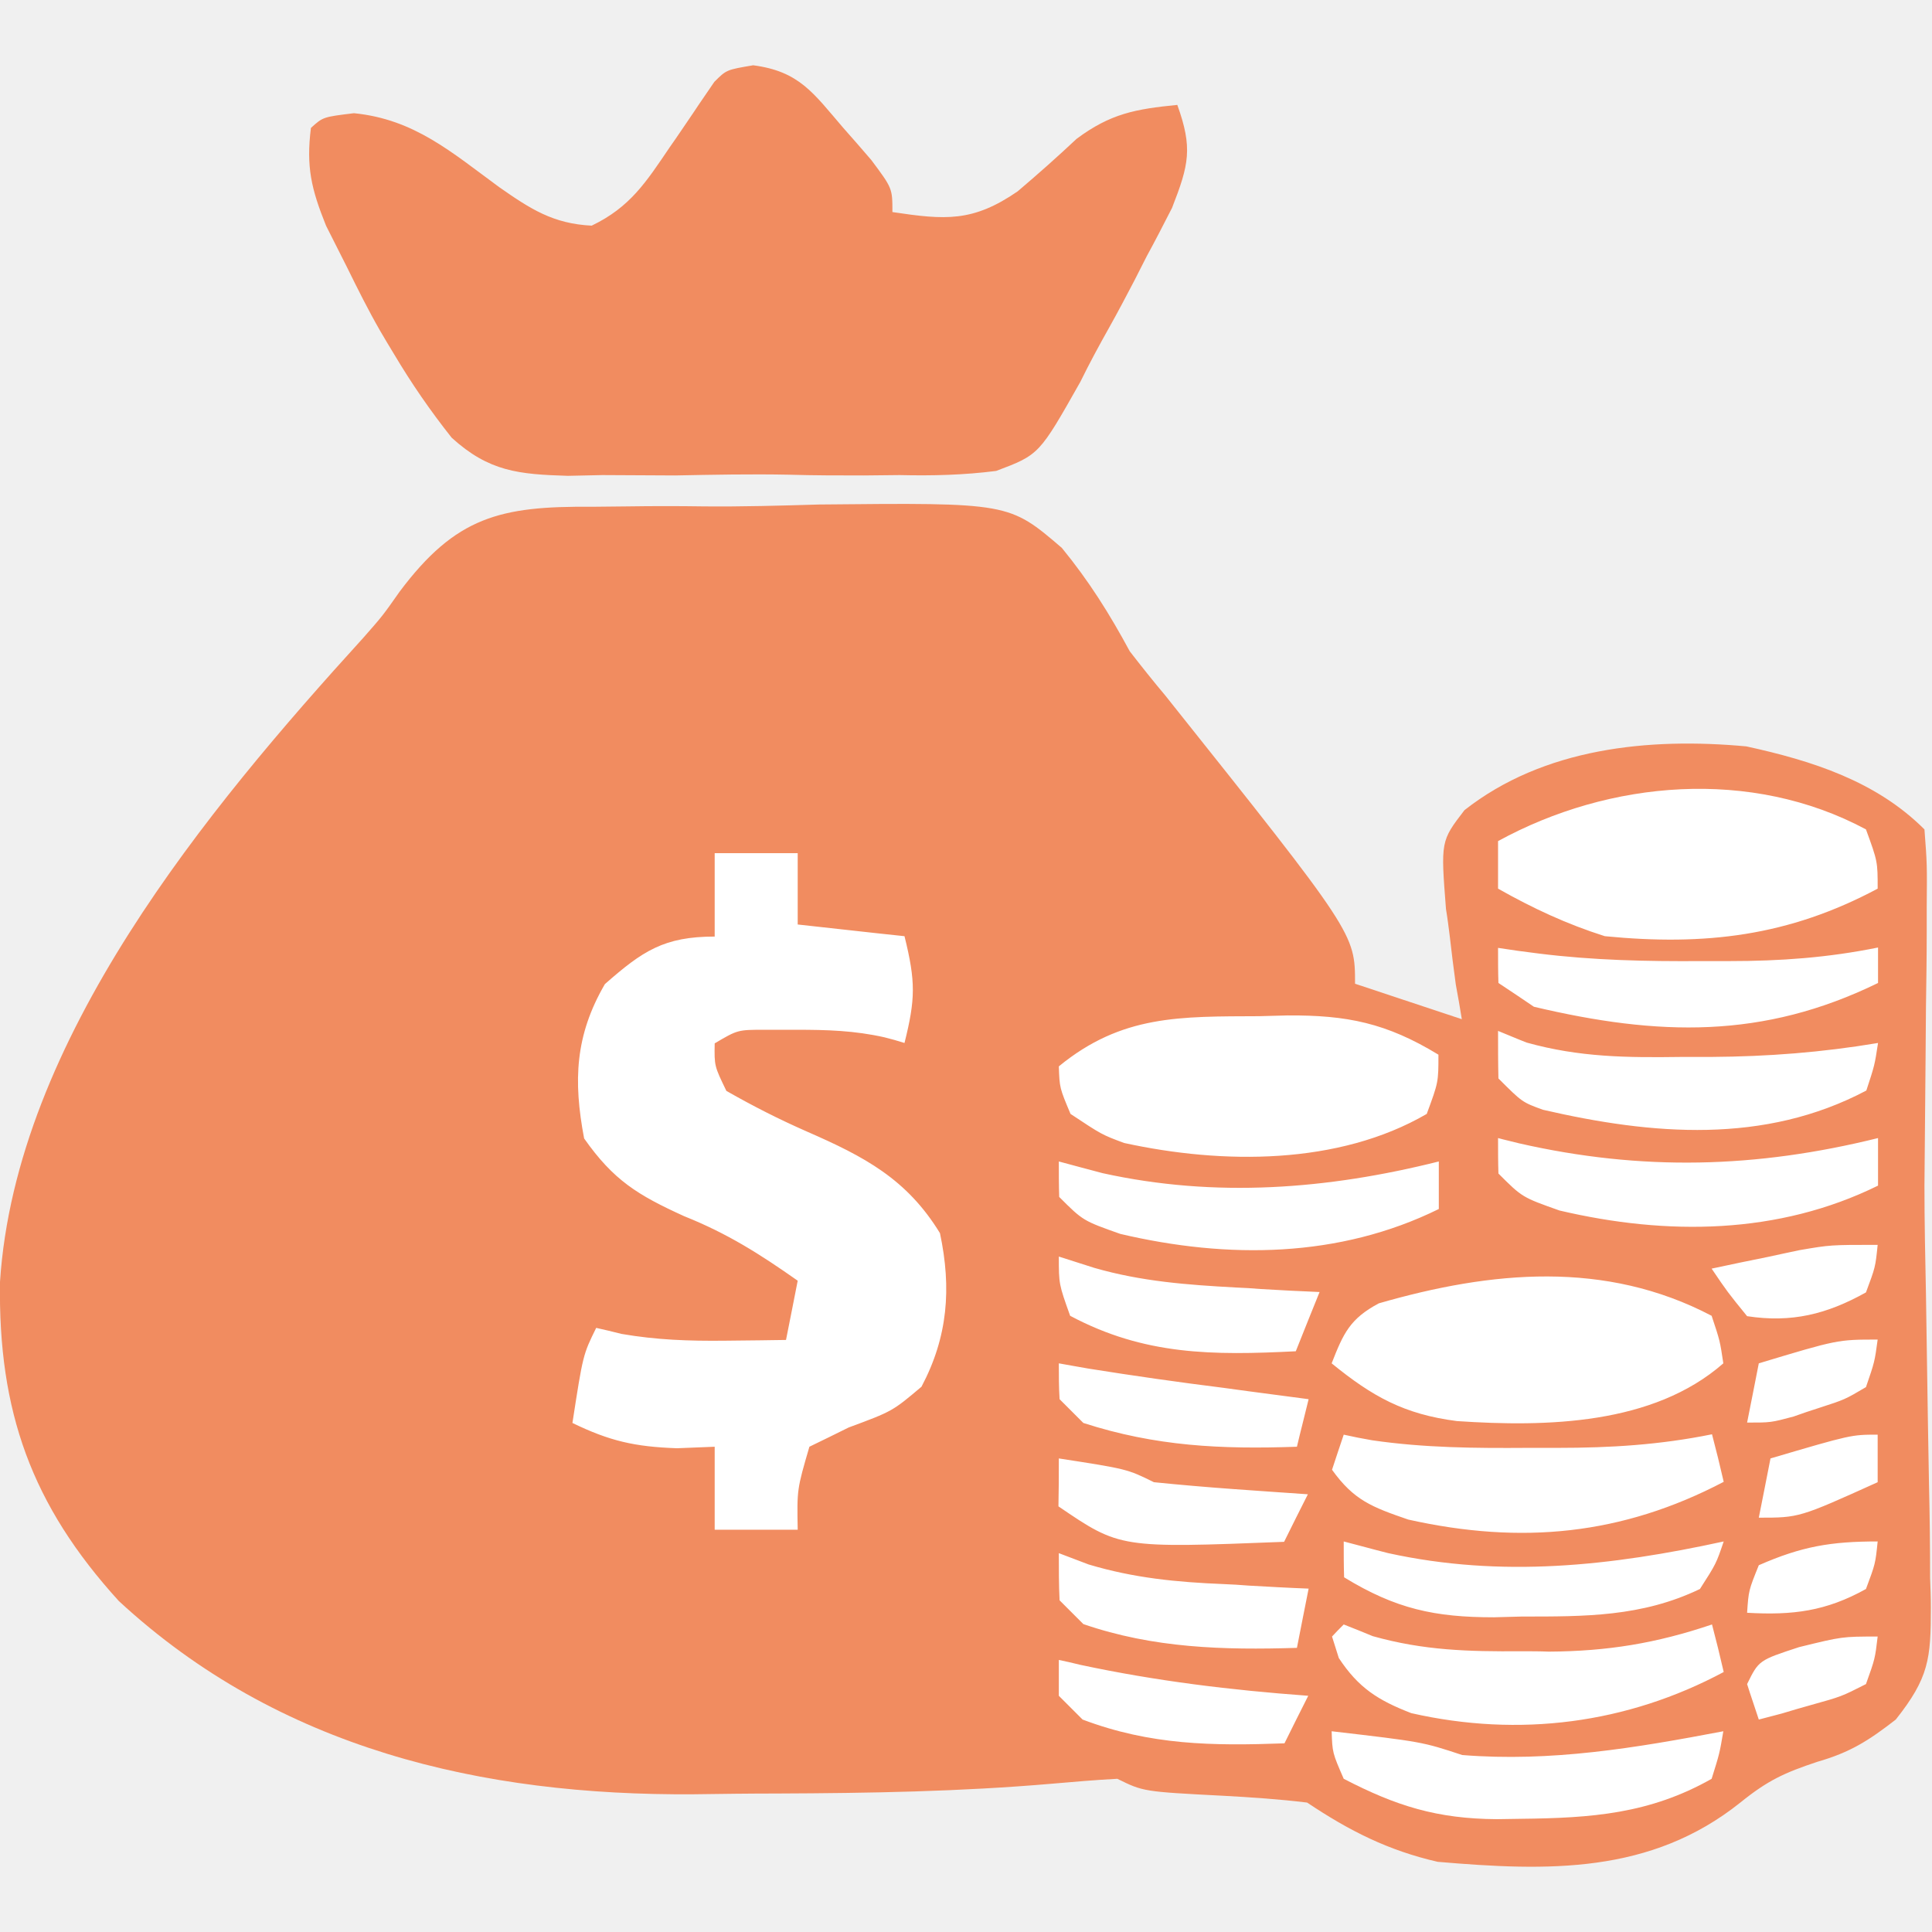
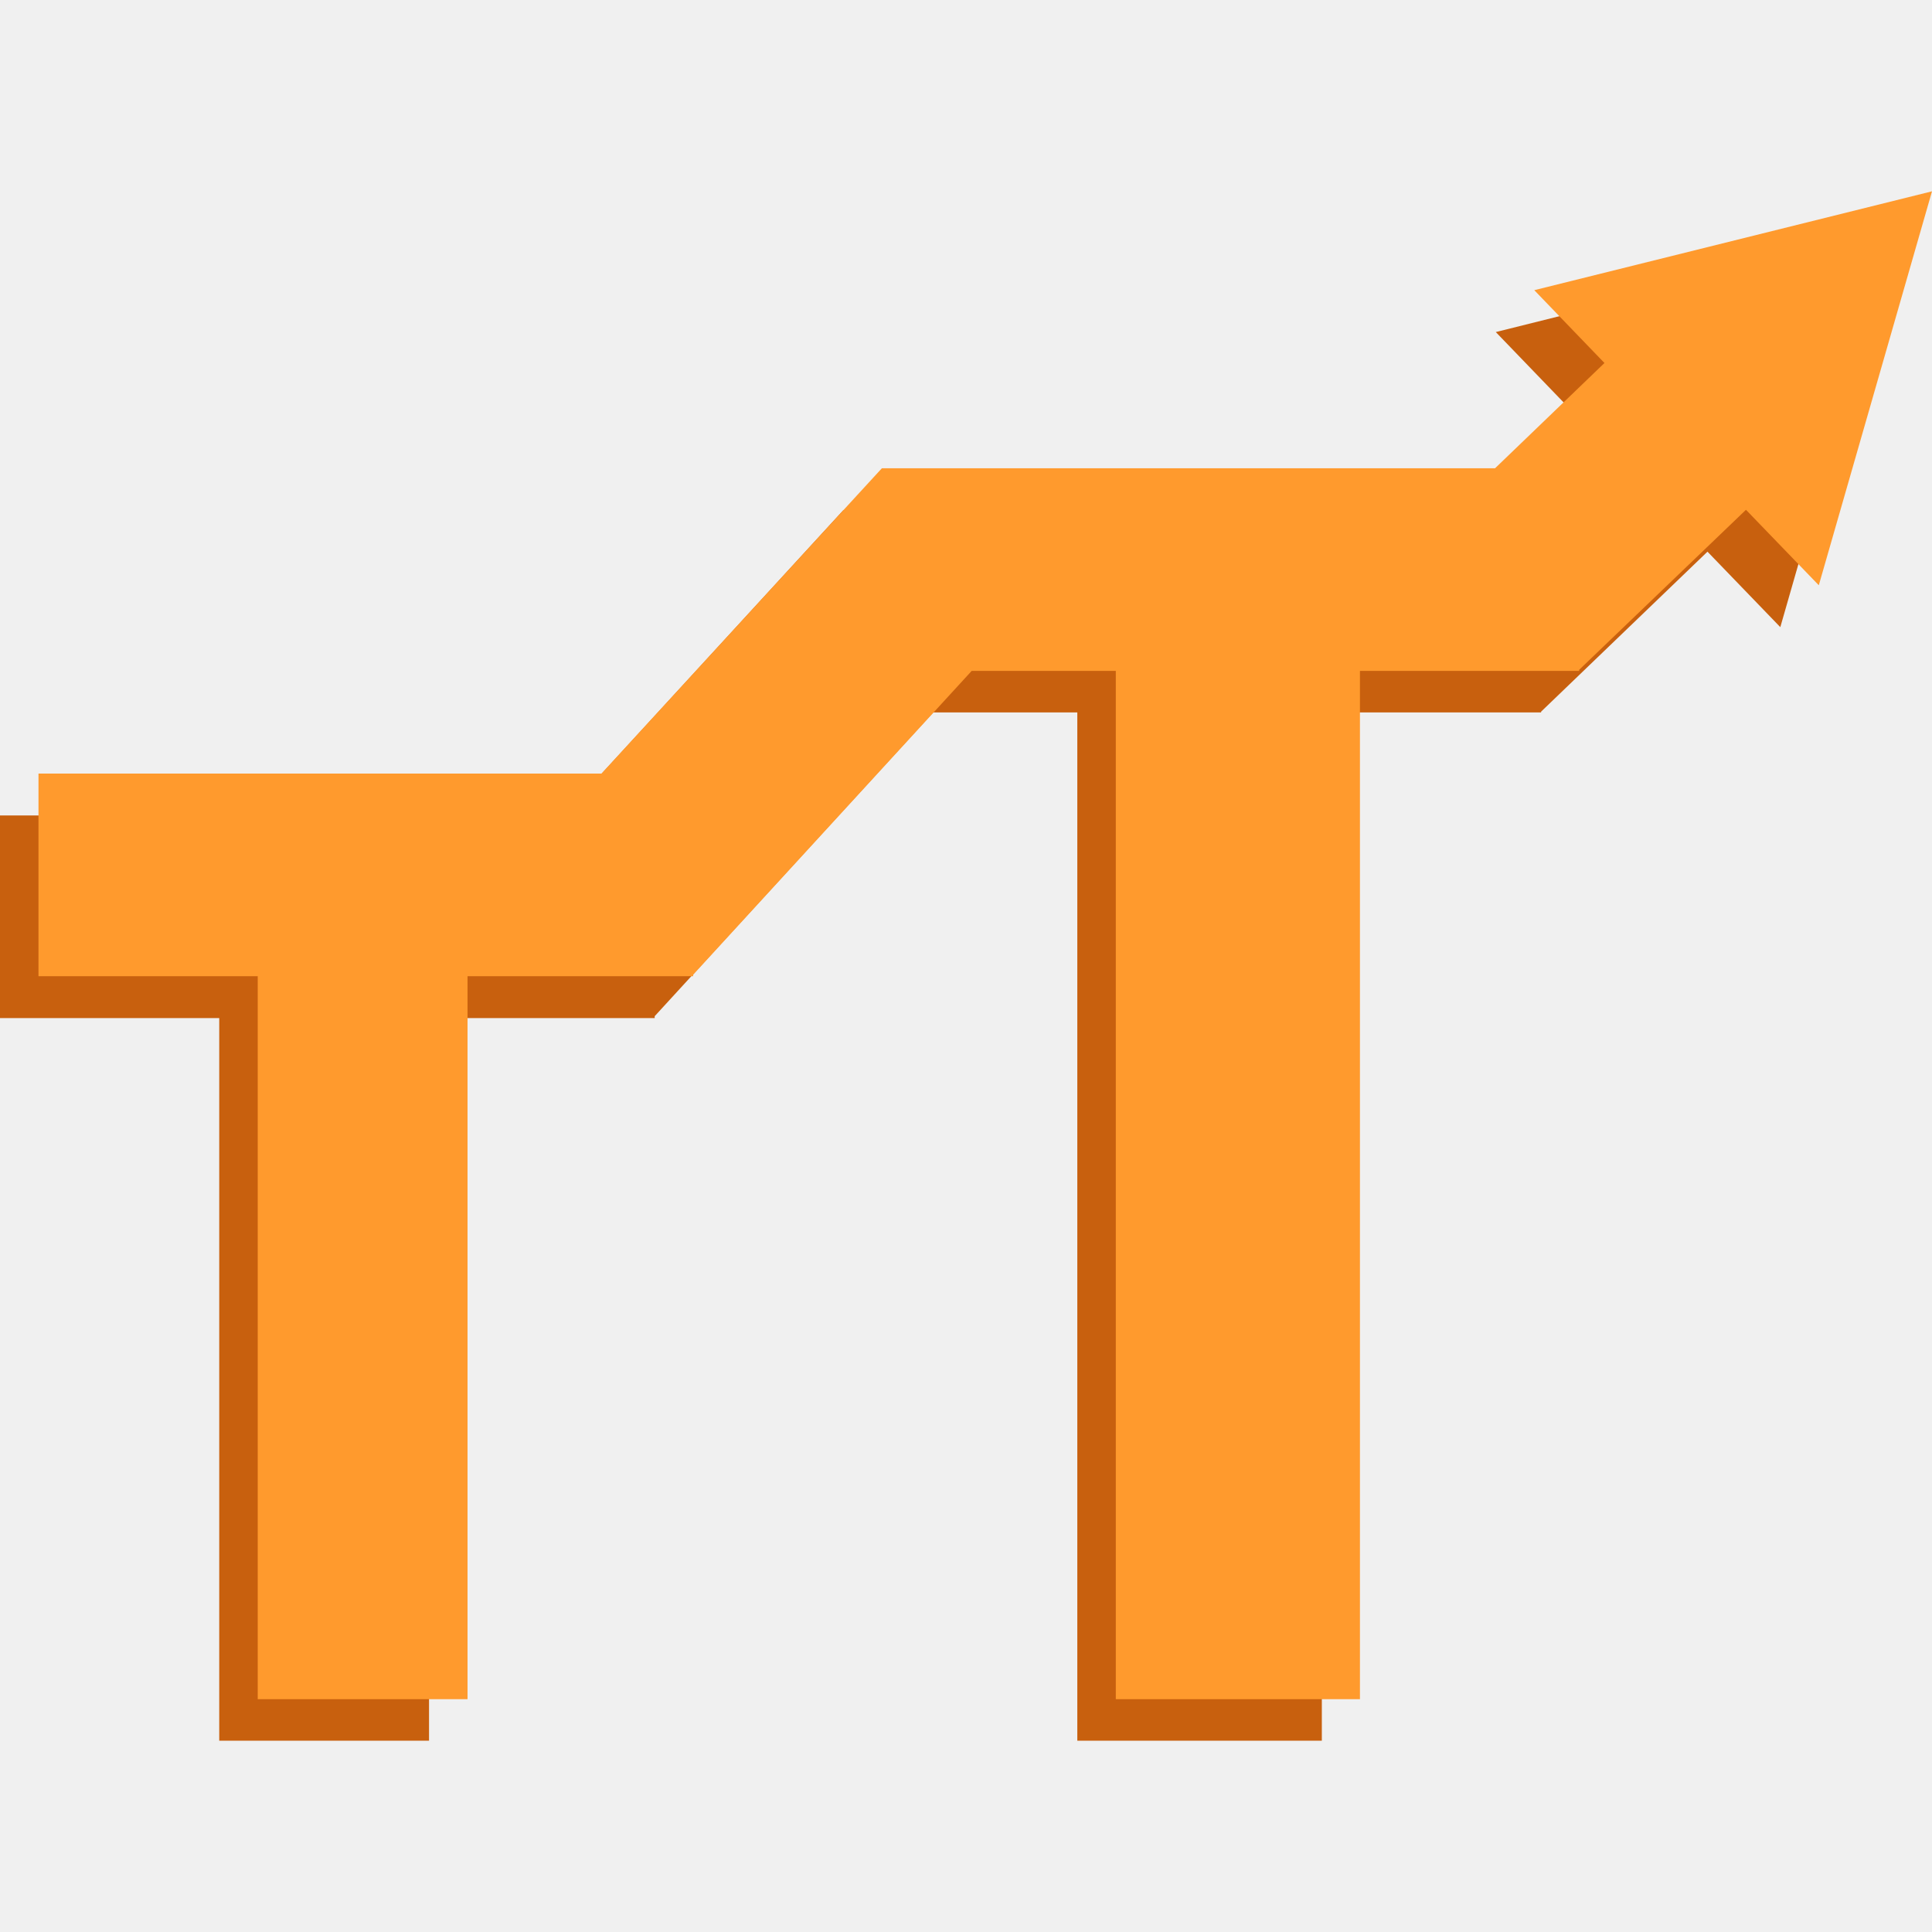
<svg xmlns="http://www.w3.org/2000/svg" xml:space="preserve" viewBox="0 0 512 512">
-   <path d="M156.8 134.3c3.2 0 6.4-.1 9.6-.1q10.05-.15 20.1 0c10.2.1 20.4-.2 30.6-.5 50.3-.5 50.3-.5 64.3 11.5 7.2 8.8 12.6 17.4 18 27.4 3.1 4 6.2 7.9 9.4 11.7 50.3 63.1 50.3 63.1 50.3 76.4 9.3 3.1 18.7 6.2 28.3 9.4-.5-3-1-6.1-1.6-9.2-.6-4.3-1.1-8.5-1.6-12.8-.3-2.4-.6-4.8-1-7.2-1.4-18-1.4-18 4.9-26.2 21-16.5 48.8-19.3 74.7-16.9 17.4 3.8 34.4 9.2 47.2 22 .7 9.2.7 9.2.6 20.9v6.3c0 6.6-.1 13.2-.2 19.8 0 4.4-.1 8.9-.1 13.3l-.3 34.1c0 9.6.2 19.2.4 28.8.2 11 .3 21.9.5 32.9.1 5.8.2 11.6.3 17.3.2 8.3.3 16.7.3 25 .1 2.6.2 5.1.2 7.8 0 13.6-.5 18.6-9.3 29.7-7.2 5.6-12.1 8.7-20.8 11.2-8.7 2.9-13.1 4.9-20.4 10.8-23.8 19-51 18.2-80.2 15.7-13.1-3-23.4-8.2-34.6-15.7-7.4-.9-14.8-1.4-22.2-1.8-21.2-1.1-21.2-1.1-28.1-4.5-5.8.3-11.5.8-17.3 1.3-24.3 2.1-48.4 2.5-72.8 2.6-7.4 0-14.8.1-22.2.2-56.1.4-109.9-12-152.3-51.2C8.3 398.8-.5 374 0 339.7 4.2 275.5 54.9 214.5 96.3 169c5.1-5.8 5.1-5.8 9.6-12.2 14.9-19.9 26.7-22.7 50.9-22.5m42.8-117c12.2 1.6 15.9 7.3 23.8 16.5 2.5 2.8 5 5.7 7.5 8.6 5.6 7.5 5.6 7.5 5.6 13.8 14 2.1 21.3 2.7 33.2-5.5 5.3-4.5 10.5-9.1 15.6-13.9 9-6.7 15.6-7.9 26.7-9 4.1 11.4 3.1 15.8-1.4 27.3-2.2 4.3-4.4 8.6-6.7 12.8-1.1 2.1-2.1 4.2-3.2 6.3-2.2 4.2-4.4 8.4-6.7 12.5-2.7 4.8-5.3 9.6-7.7 14.5-10.9 19.3-10.9 19.3-22.3 23.6-8.6 1.1-16.9 1.3-25.6 1.1-3.1 0-6.3.1-9.5.1-6.6 0-13.2 0-19.8-.2-10.1-.2-20.1 0-30.2.2-6.4 0-12.9-.1-19.3-.1-3 .1-6 .1-9.1.2-13-.4-20.9-1.1-30.8-10.1-5.7-7.2-10.6-14.3-15.3-22.2-1.2-2-2.5-4.1-3.7-6.2-3.1-5.4-5.9-11-8.7-16.7-1.8-3.6-3.7-7.3-5.6-11.1-3.9-9.7-5.3-15.6-4-25.9C85.6 31 85.6 31 93.8 30c16 1.6 25.8 10.3 38.5 19.6 8.3 5.8 14.3 9.7 24.5 10.2 10.2-4.9 14.4-11.5 20.7-20.8 2.2-3.1 4.3-6.3 6.5-9.5 1.7-2.6 3.5-5.1 5.3-7.8 3.2-3.2 3.2-3.2 10.3-4.4" style="fill:#f18c60" />
-   <path d="M189.4 226.1h22V245c9.3 1 18.7 2.1 28.3 3.1 3 12.1 2.9 16.7 0 28.3-2.6-.8-2.6-.8-5.3-1.5-8-1.8-15.2-2-23.4-2h-8.3c-7.2 0-7.2 0-13.3 3.6-.1 6-.1 6 3.1 12.6 7.2 4.1 13.9 7.5 21.4 10.8 15.1 6.6 26.4 12.5 35.2 26.9 3.1 14.6 2.1 27.5-4.9 40.7-7.7 6.5-7.7 6.5-19.3 10.8-3.4 1.7-6.9 3.4-10.4 5.1-3.3 11.3-3.3 11.3-3.1 22h-22v-22c-3.3.1-6.6.3-10 .4-11.2-.4-17.8-1.9-27.7-6.7 2.8-18.1 2.8-18.1 6.3-25.2 2.2.5 4.4 1 6.7 1.6 9.3 1.6 17.8 1.9 27.3 1.8 3.1 0 6.1-.1 9.3-.1 2.3 0 4.6-.1 7-.1 1-5.2 2.1-10.4 3.1-15.7-10.1-7.1-18.6-12.5-30.1-17.1-12.3-5.6-18.7-9.5-26.5-20.6-2.9-15.3-2.4-27.3 5.5-40.9 10-8.8 15.7-12.6 29.1-12.6zm305.1-6.3c3.1 8.5 3.1 8.5 3.1 15.7-23.6 12.6-45.7 15.2-72.3 12.6-10.1-3.2-19.1-7.4-28.3-12.6v-12.6c29.6-16.2 67.1-19.4 97.5-3.1m-160.8 49.5c2.5-.1 5-.1 7.5-.2 15.8-.1 26.2 2 40 10.4 0 7.3 0 7.3-3.1 15.7-23.4 13.6-54.1 13.4-80.2 7.7-5.9-2.2-5.9-2.2-14.2-7.7-2.9-6.9-2.9-6.9-3.1-12.6 16.7-13.7 32.2-13.2 53.1-13.3m119.9 79.4c2.2 6.6 2.2 6.6 3.1 12.6-18.6 16.3-46.8 16.9-70.6 15.3-14-1.8-22.4-6.5-33.2-15.3 3.1-7.9 4.8-11.8 12.5-15.9 29.8-8.6 60-11.5 88.2 3.3m-97.5 31.5c3.7.8 3.7.8 7.6 1.5 13.8 2 27.2 2.1 41.2 2h7.9c14 0 27.1-.8 40.9-3.6 1.6 6.2 1.6 6.2 3.1 12.6-26.9 14.1-53.6 16.7-83.6 10-9.6-3.3-14.4-5.1-20.2-13.2 1-3 2-6.1 3.1-9.3m0 50.3c3.8 1.5 3.8 1.5 7.7 3.1 13.5 3.8 25.4 4.1 39.3 4 2.4 0 4.9 0 7.4.1 15.5-.1 28.4-2.2 43.2-7.2 1.6 6.2 1.6 6.2 3.1 12.6-25.6 13.7-54.2 17.4-82.8 10.9-8.8-3.4-14-6.7-19.2-14.6l-1.8-5.7c1-1.1 2-2.1 3.1-3.2M397 273.2c2.5 1 5 2.1 7.6 3.1 14 3.9 26.5 4 41 3.8h7.8c15.1-.1 29.4-1.2 44.3-3.7-.9 5.9-.9 5.9-3.1 12.6-27 14.3-56.7 11.8-85.7 5.1-5.5-2-5.5-2-11.8-8.3-.1-4.1-.1-8.3-.1-12.6m-44.1 185.6c24 2.8 24 2.8 34.6 6.3 23.5 1.9 46.1-1.9 69.2-6.3-1 5.9-1 5.9-3.1 12.6-16.4 9.3-31.9 10.4-50.5 10.6-2.1 0-4.2.1-6.4.1-15.9-.1-26.7-3.5-40.6-10.7-3-6.9-3-6.9-3.2-12.6M397 301.6c1.8.5 3.7.9 5.6 1.4 32.5 7.4 62.8 6.6 95.1-1.4v12.6c-26.4 13-55.9 13.3-84.4 6.6-9.9-3.5-9.9-3.5-16.2-9.8-.1-3.1-.1-6.2-.1-9.4m-116.4 6.2c3.8 1 7.7 2.1 11.6 3.1 29.9 6.6 59.6 4.3 89.1-3.1v12.6c-26.4 13-55.9 13.3-84.4 6.6-9.9-3.5-9.9-3.5-16.2-9.8-.1-3-.1-6.2-.1-9.4M397 251.2c5.3.8 5.3.8 10.8 1.5 14.4 1.8 28.6 2.1 43.1 2h7.4c13.5 0 26.1-.9 39.4-3.6v9.4c-30.5 14.9-58.2 14.1-91.2 6.3-3.1-2.1-6.2-4.2-9.4-6.3-.1-3-.1-6.1-.1-9.3m-40.9 157.3c3.9 1 7.8 2.1 11.8 3.1 30.1 6.6 59.1 3.4 88.9-3.1-2 5.9-2 5.9-6.3 12.6-15.4 7.4-30.5 7.3-47.2 7.3-2.5.1-4.9.1-7.4.2-15.6 0-26-2.2-39.7-10.6-.1-3.2-.1-6.3-.1-9.5M280.6 333l9.4 3c12.5 3.6 24.6 4.5 37.5 5.2 2.2.1 4.3.2 6.5.4 5.2.3 10.5.6 15.7.8-2.1 5.2-4.2 10.4-6.3 15.7-22 1.1-40.1 1.1-59.8-9.4-3-8.4-3-8.4-3-15.7m0 78.6c3.9 1.5 3.9 1.5 7.9 3 12 3.6 23.4 4.7 35.8 5.2 2.2.1 4.3.2 6.6.4 5.3.3 10.6.6 15.9.8-1 5.2-2.1 10.4-3.1 15.7-19.5.6-38 .1-56.6-6.3l-6.3-6.3c-.2-4-.2-8.2-.2-12.5m0-25.1c18.1 2.8 18.1 2.8 25.2 6.3 6.9.7 13.9 1.3 20.8 1.8 3.7.3 7.5.5 11.3.8 4.3.3 4.3.3 8.7.6-2.1 4.2-4.2 8.3-6.3 12.6-43.5 1.7-43.5 1.7-59.8-9.4.1-4.3.1-8.4.1-12.7m0-25.2c2.6.5 5.2.9 7.9 1.4 11.9 1.9 23.8 3.6 35.8 5.1 2.2.3 4.3.6 6.6.9l15.9 2.1c-1 4.2-2.1 8.3-3.1 12.6-20.1.7-37.4-.1-56.6-6.3l-6.3-6.3c-.2-3.2-.2-6.3-.2-9.5m0 78.6c1.9.4 3.7.8 5.7 1.3 20.1 4.3 39.9 6.7 60.4 8.2-2.1 4.2-4.2 8.3-6.3 12.6-19.1.7-35.5.5-53.5-6.3l-6.3-6.3zm217-110c-.6 5.9-.6 5.9-3.1 12.6-10.4 5.8-19.7 8.1-31.5 6.3-5.2-6.4-5.2-6.4-9.4-12.6 5-1.1 10-2.1 14.9-3.1 2.8-.6 5.5-1.2 8.4-1.8 8.2-1.4 8.2-1.4 20.7-1.4m0 103.8c-.7 5.9-.7 5.9-3.1 12.6-6.5 3.3-6.5 3.3-14.4 5.5-3.9 1.1-3.9 1.1-7.9 2.3-3 .8-3 .8-6.1 1.6-1-3.1-2.1-6.2-3.1-9.4 3.1-6.3 3.1-6.3 13.8-9.8 11.4-2.8 11.4-2.8 20.8-2.8m0-78.7c-.8 5.9-.8 5.9-3.1 12.6-5.6 3.3-5.6 3.3-12.4 5.5-3.4 1.1-3.4 1.1-6.8 2.3-6 1.6-6 1.6-12.3 1.6 1-5.2 2.1-10.4 3.1-15.7C487 355 487 355 497.6 355m0 53.5c-.6 5.9-.6 5.9-3.1 12.6-10.6 5.9-19.4 7-31.5 6.3.4-5.9.4-5.9 3.1-12.6 11.4-5 19.1-6.3 31.5-6.3m0-28.3v12.6c-20.8 9.4-20.8 9.4-31.5 9.4 1-5.2 2.1-10.4 3.1-15.7 21.4-6.3 21.4-6.3 28.4-6.3" style="fill:#fff" />
+   <path d="m396.4 88 18.6 19.3-29 27.9H223.5l-74.2 80.9H0v53.7h58.1v191.5h55.6V269.8h59.8v-.5l73.8-80.5h38.2v272.5h64.8V188.8h58.1v-.2l44.1-42.4 19.3 20 30-104.5z" style="fill:#c8600e" />
+   <path d="m406.6 76.9 18.6 19.3-29 27.9H233.7L159.4 205H10.2v53.7h58.1v191.6h55.6V258.7h59.8v-.4l73.8-80.5h38.2v272.5h64.7V177.8h58.1v-.3l44.2-42.4 19.3 20 30-104.4z" style="fill:#ff9a2d" />
</svg>
